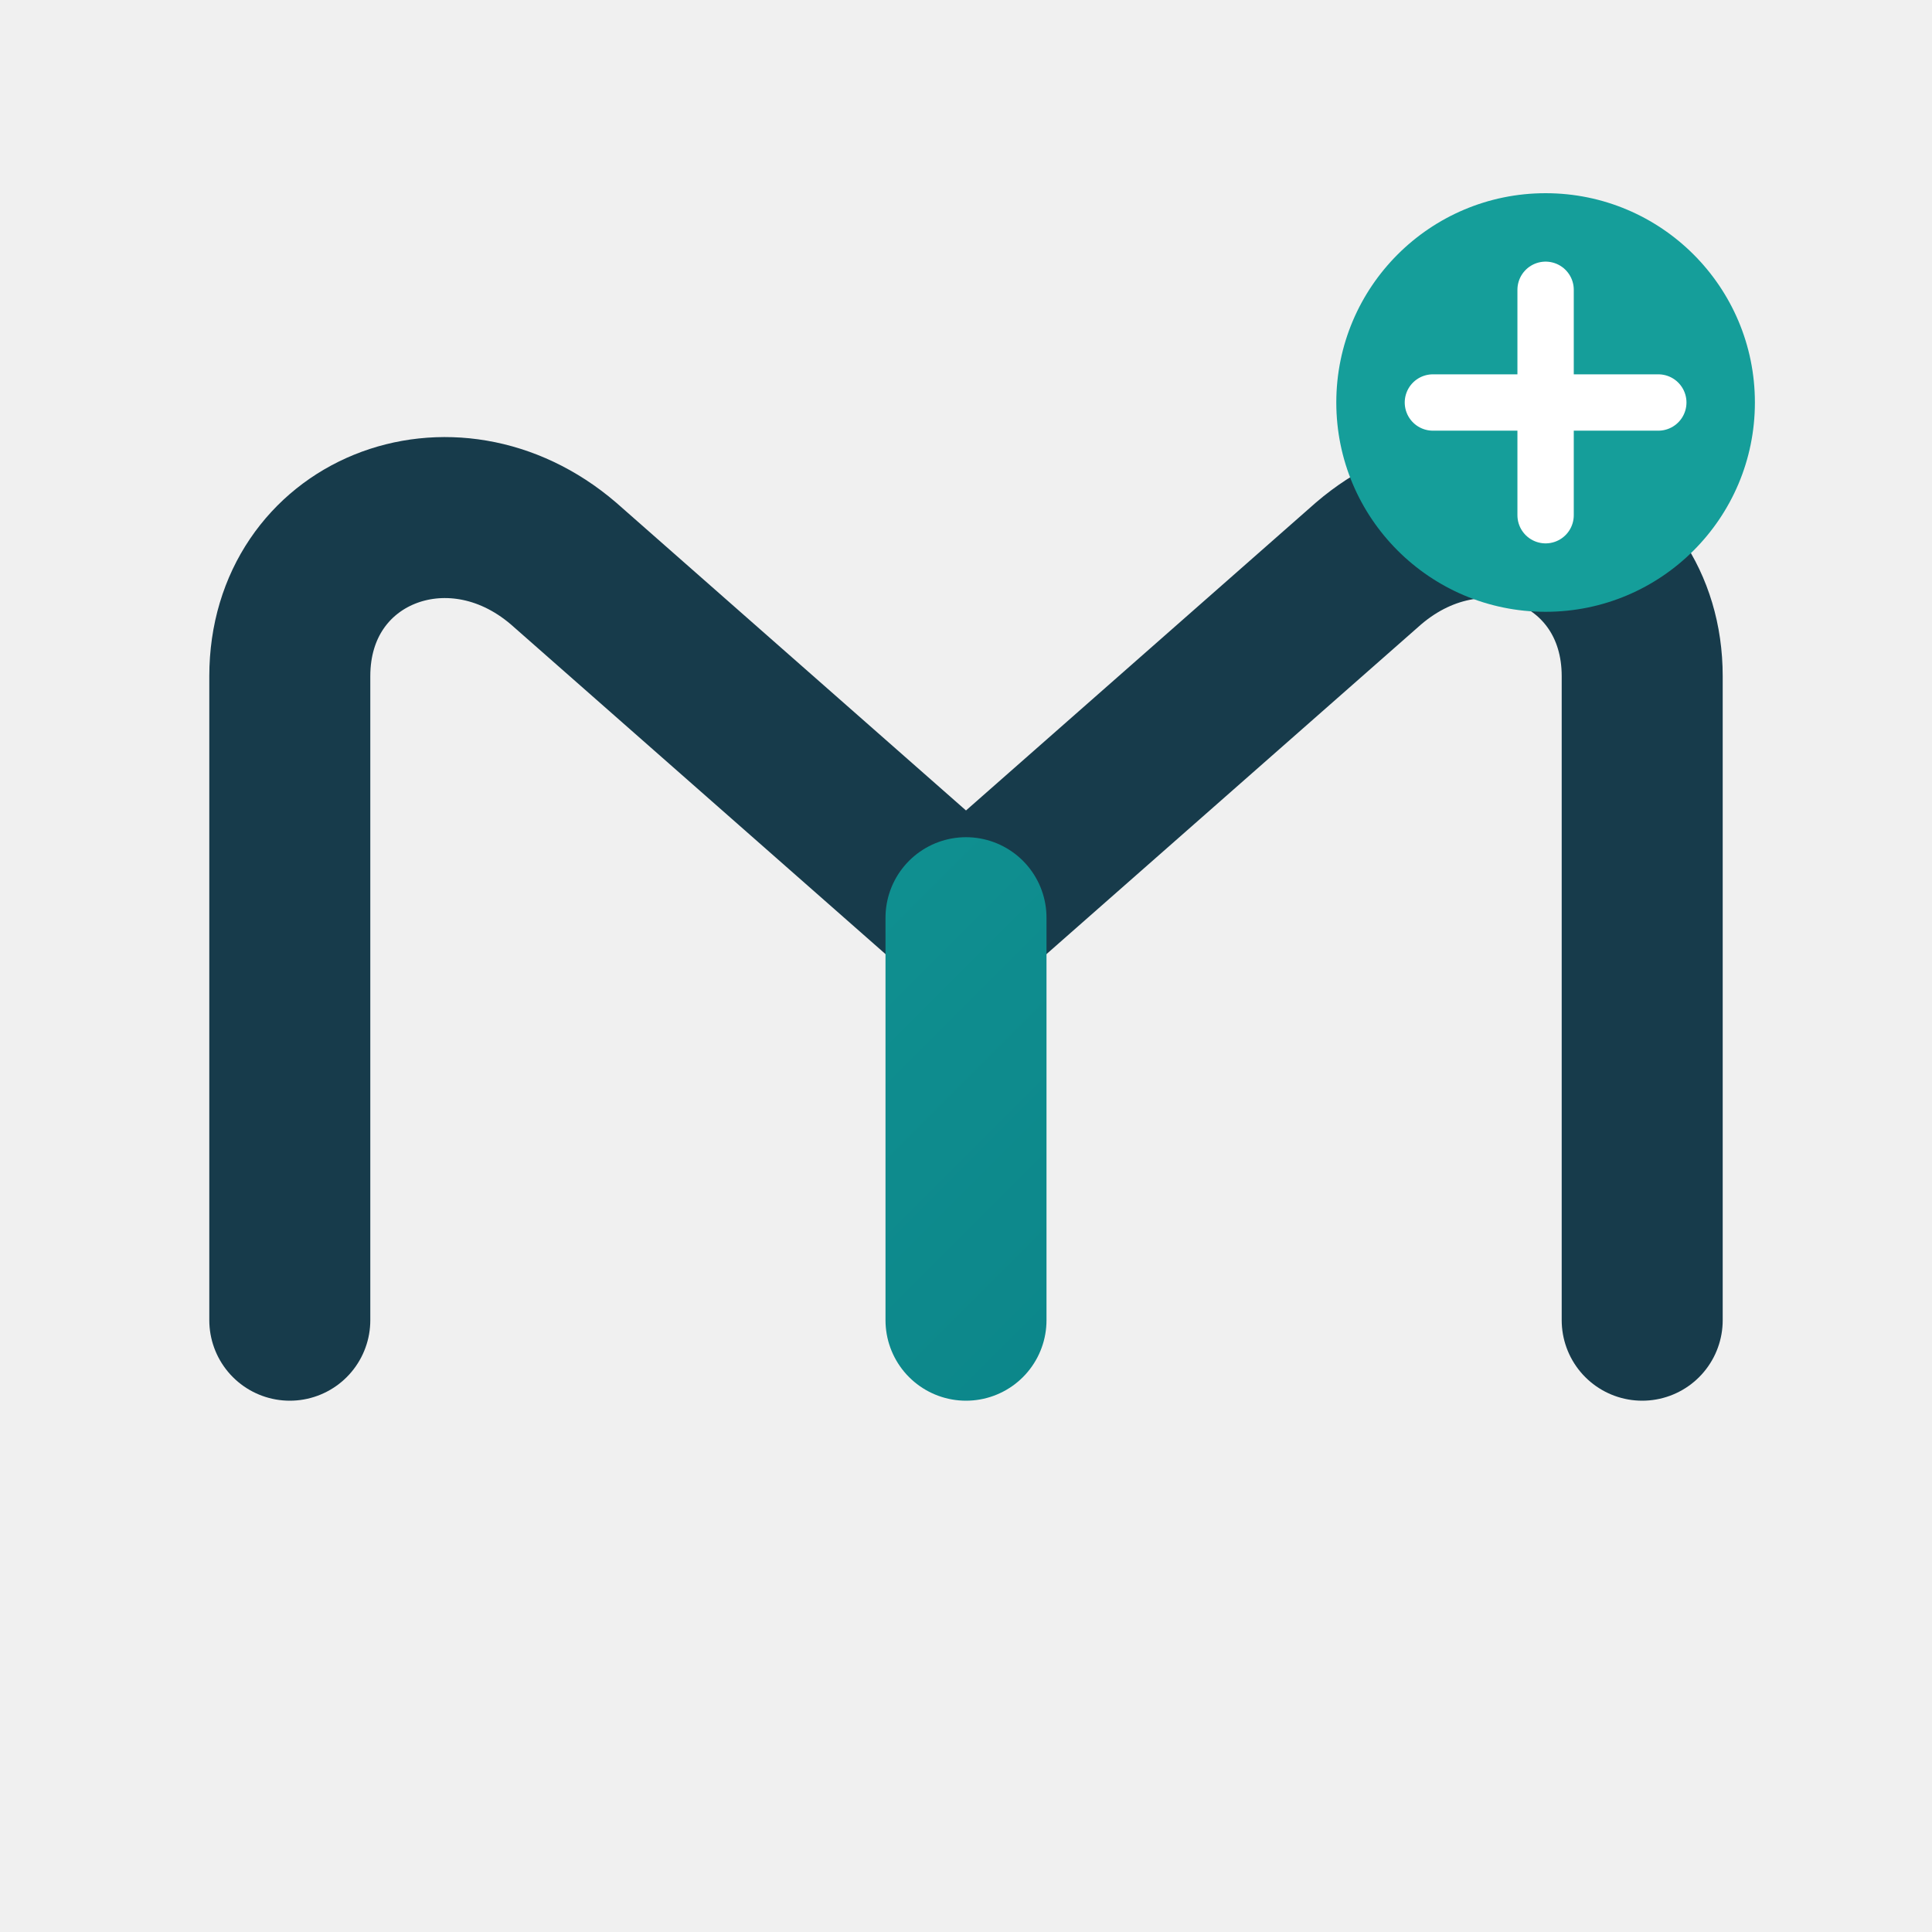
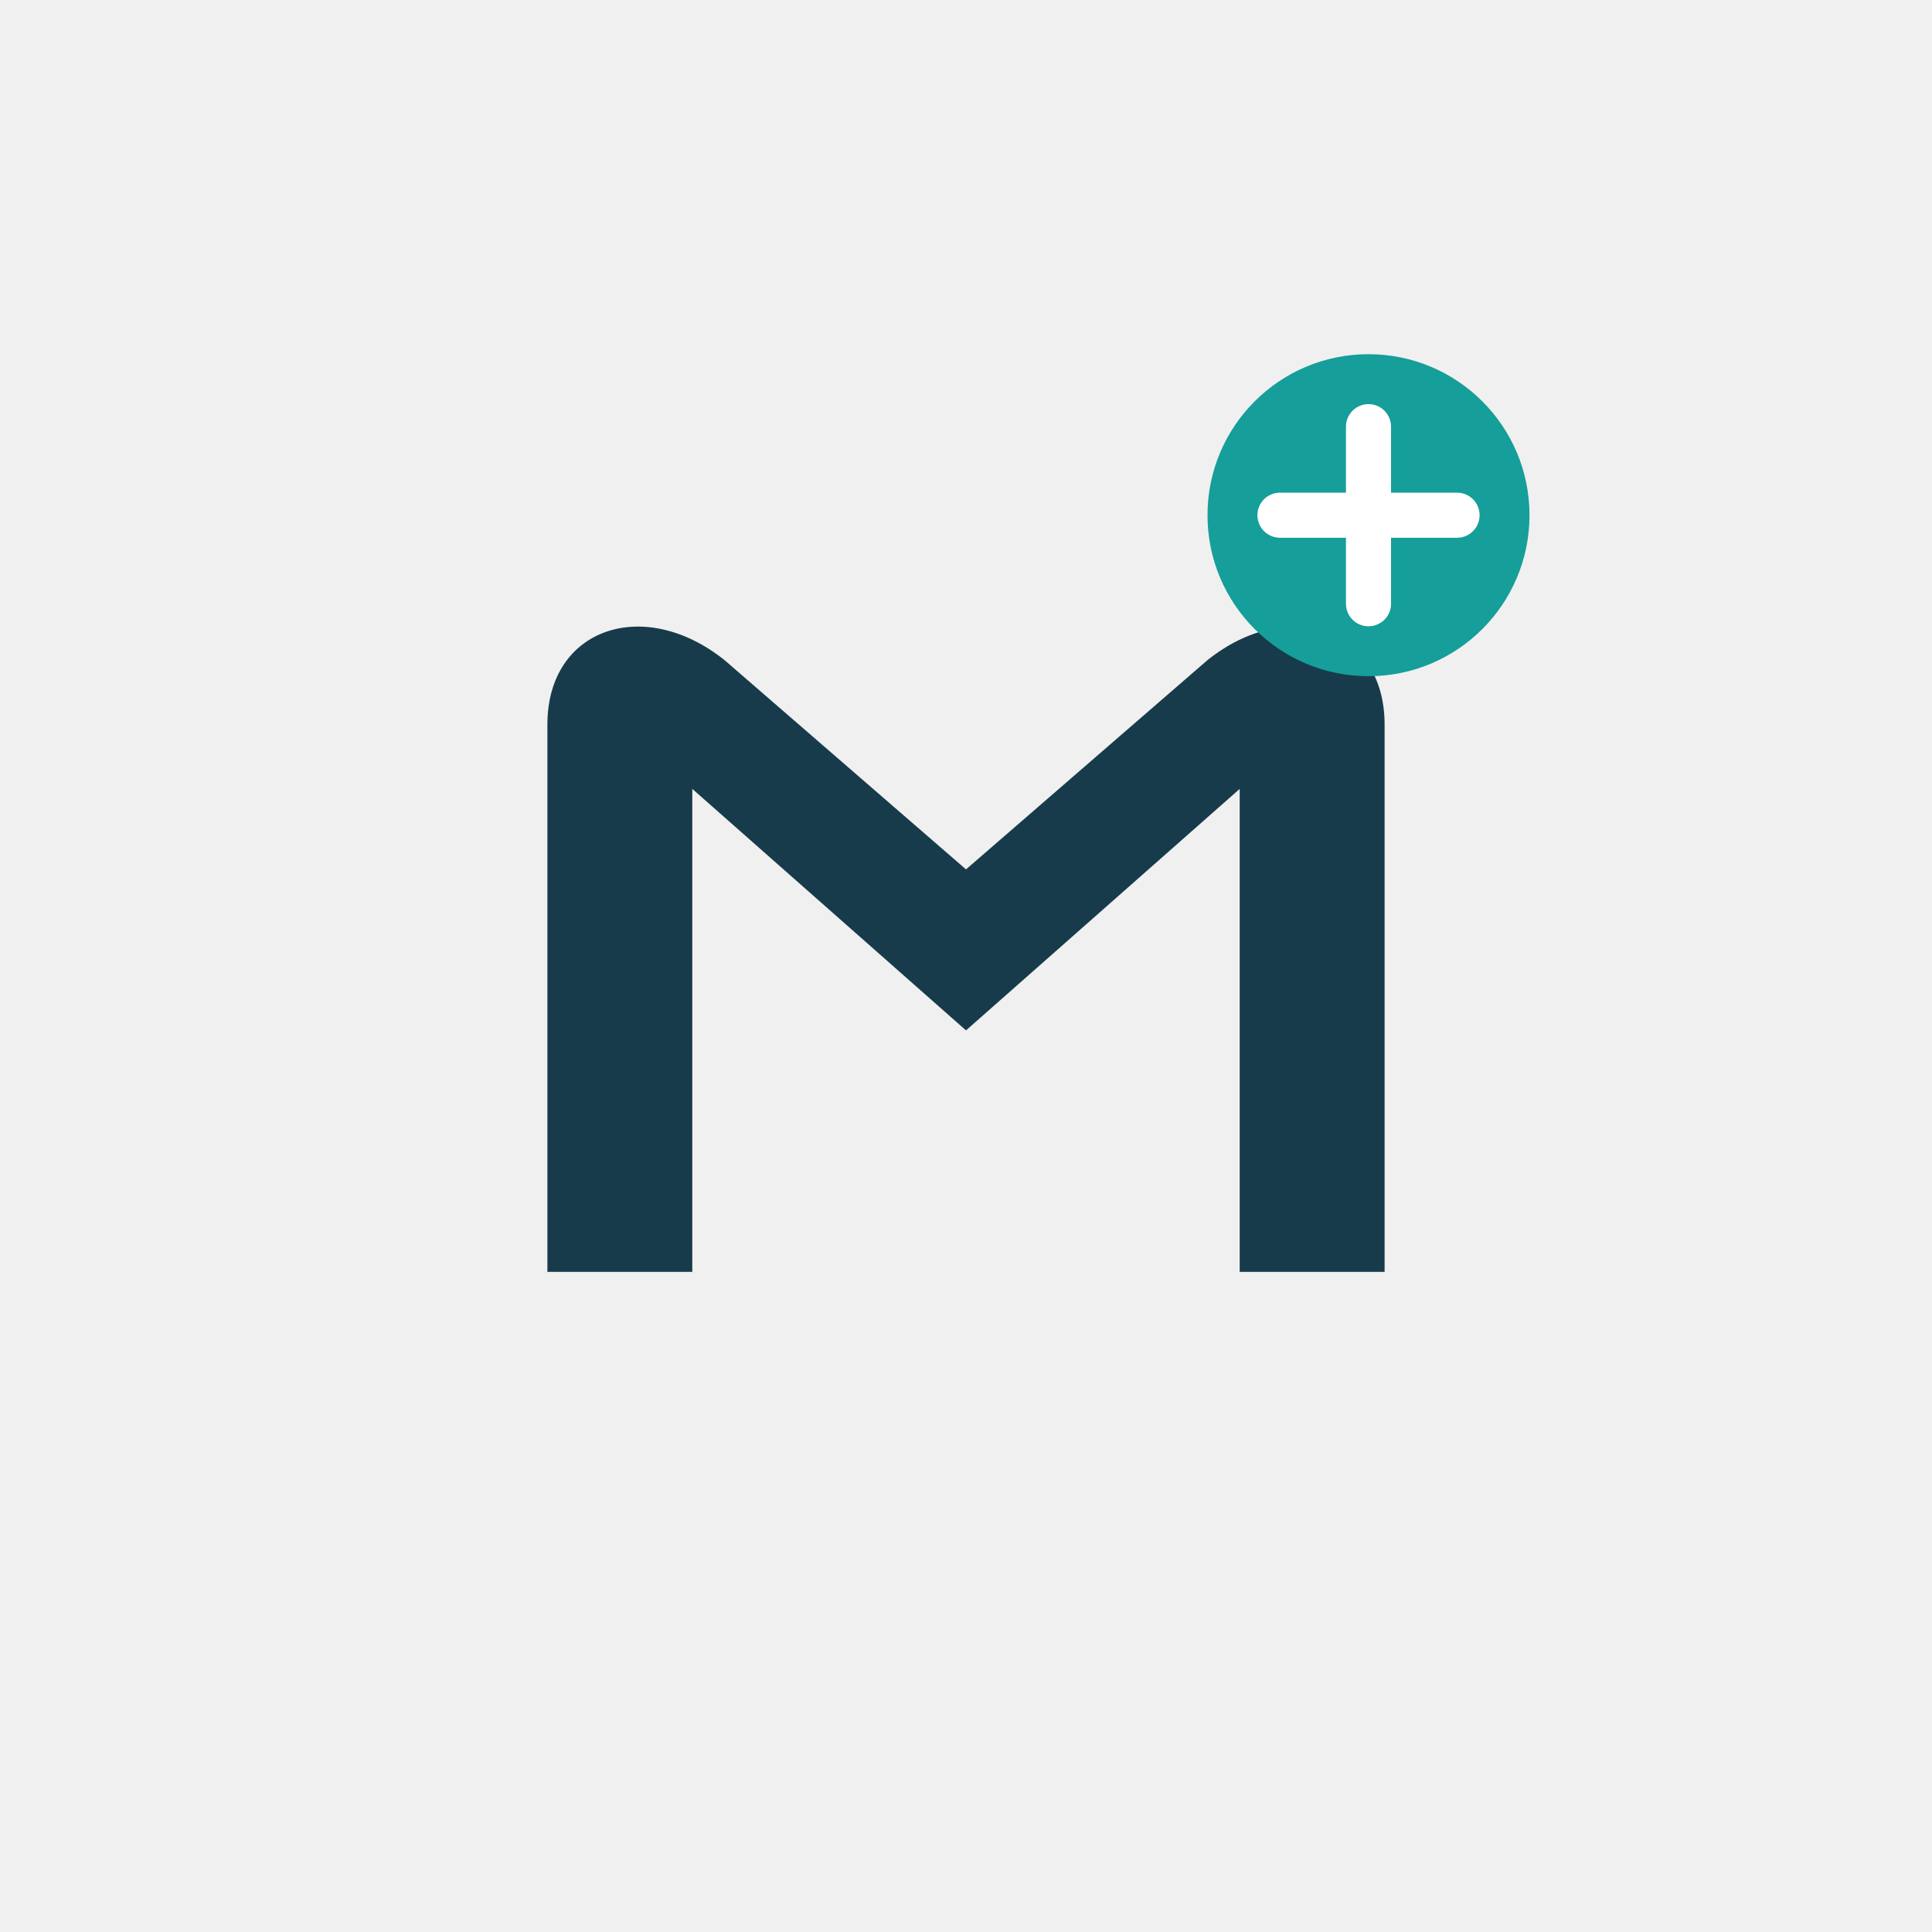
<svg xmlns="http://www.w3.org/2000/svg" viewBox="0 0 120 120" role="img" aria-label="MEDORA">
-   <defs>
-     <linearGradient id="teal" x1="20" y1="20" x2="100" y2="100" gradientUnits="userSpaceOnUse">
-       <stop stop-color="#159E9A" />
-       <stop offset="1" stop-color="#087C83" />
-     </linearGradient>
-   </defs>
-   <path d="M18 82V42c0-9 10-13 17-7l25 22 25-22c7-6 17-2 17 7v40" fill="none" stroke="#173B4B" stroke-width="10" stroke-linecap="round" stroke-linejoin="round" />
-   <path d="M60 57v25" fill="none" stroke="url(#teal)" stroke-width="10" stroke-linecap="round" />
-   <circle cx="96" cy="25" r="13" fill="#159E9A" />
-   <path d="M96 18v14M89 25h14" fill="none" stroke="#fff" stroke-width="3.5" stroke-linecap="round" />
+   <path d="M34 79V45c0-6 6-8 11-4l15 13 15-13c5-4 11-2 11 4v34H77V49L60 64 43 49v30Z" fill="#173B4B" />
+   <circle cx="85" cy="32" r="10" fill="#159E9A" />
+   <path d="M85 26.5v11M79.5 32h11" stroke="#fff" stroke-width="2.8" stroke-linecap="round" />
</svg>
